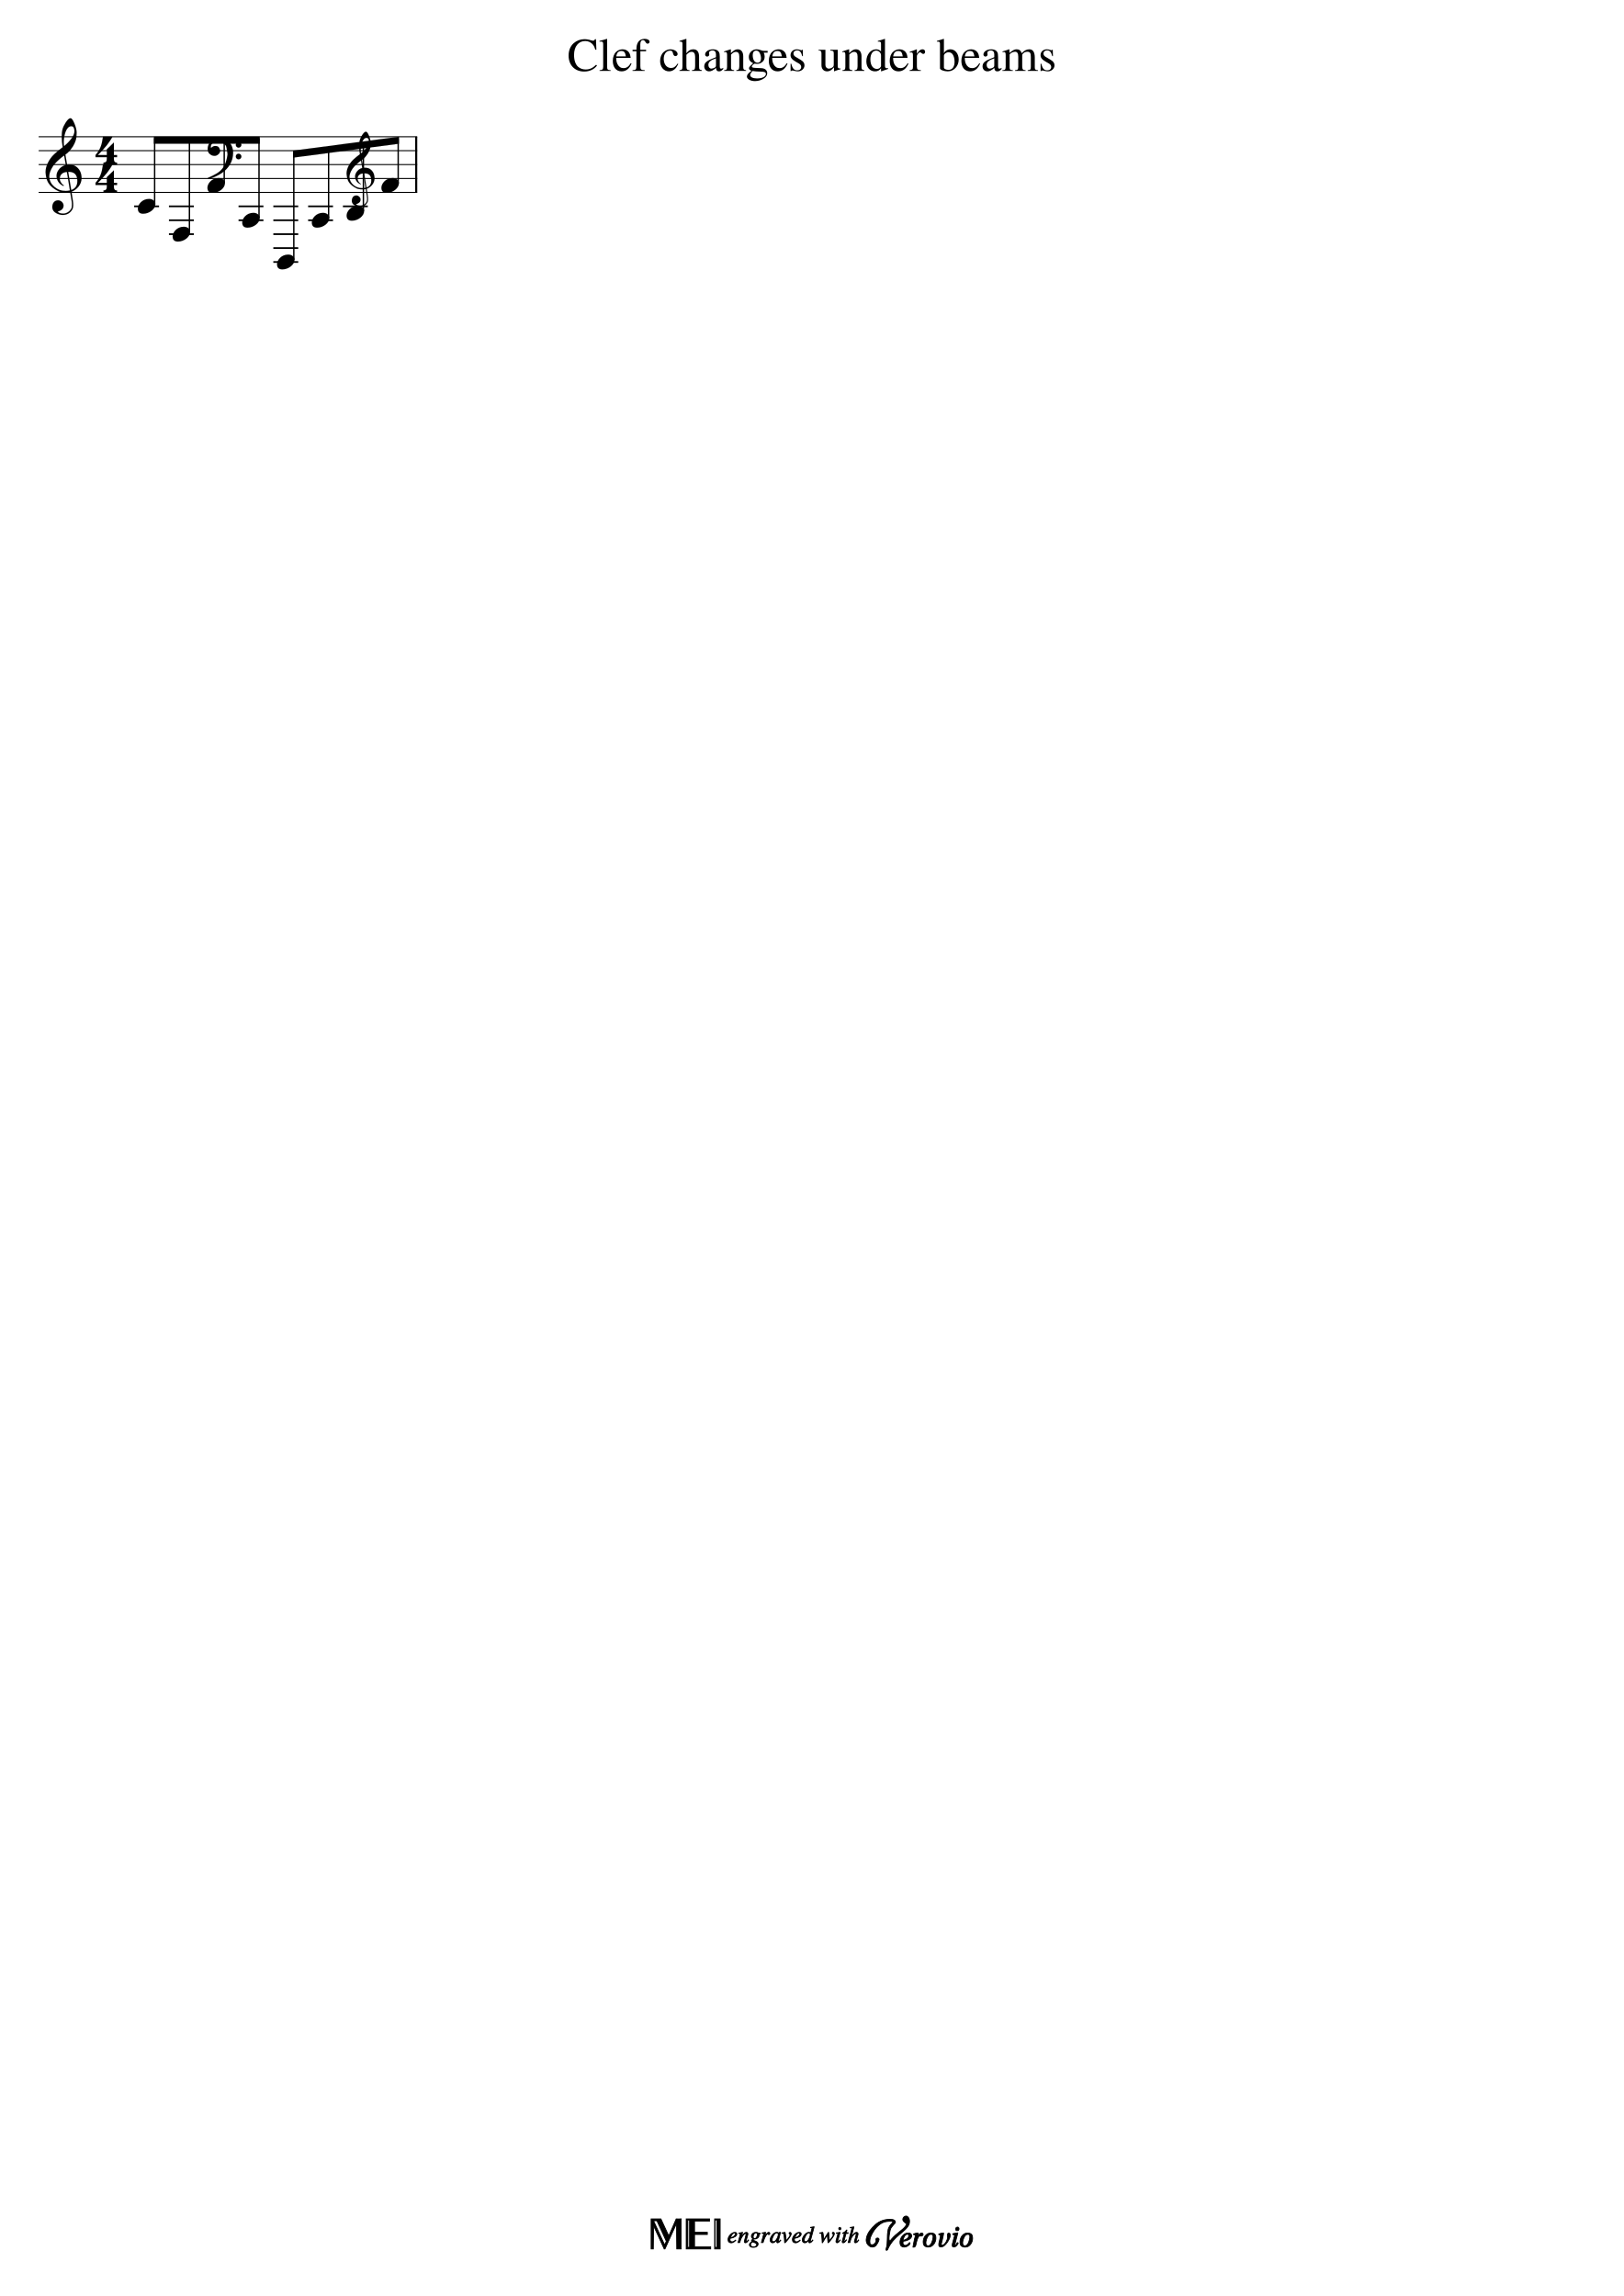
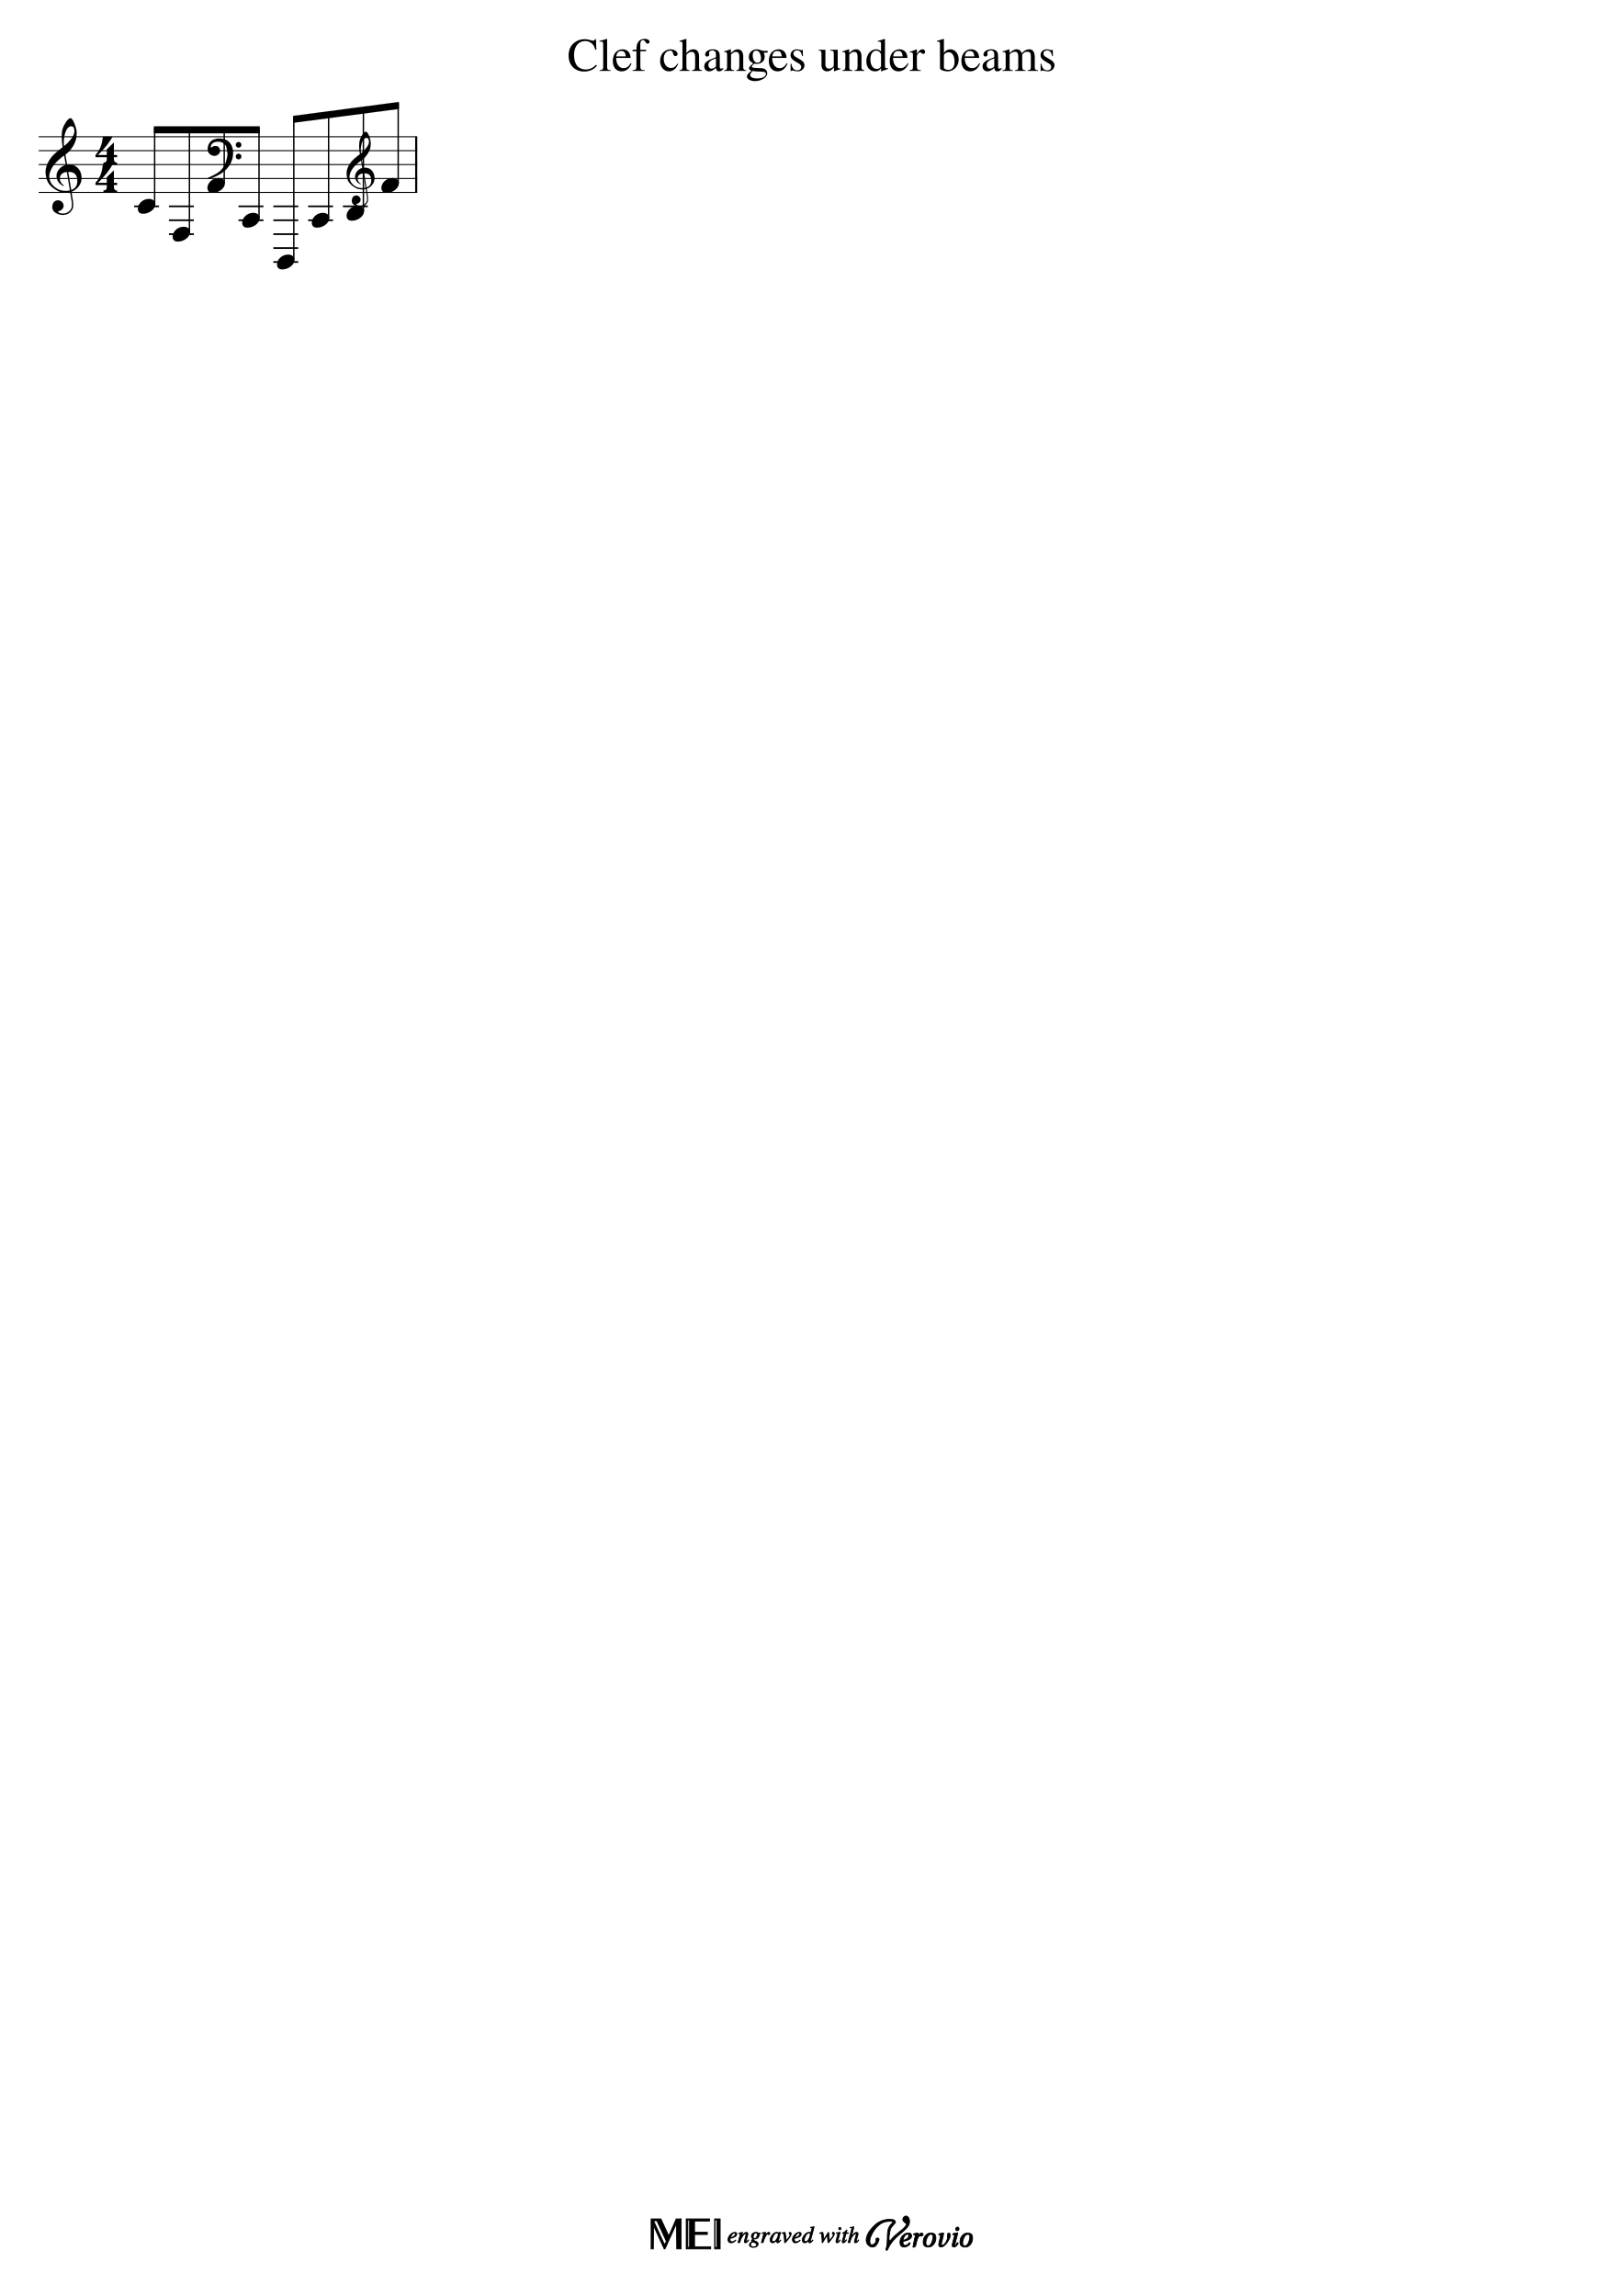
<svg xmlns="http://www.w3.org/2000/svg" xmlns:xlink="http://www.w3.org/1999/xlink" width="2100px" height="2970px" version="1.1" overflow="visible" id="docid">
  <defs>
    <g id="E050-docid">
      <path transform="scale(1,-1)" d="M441 -245c-23 -4 -48 -6 -76 -6c-59 0 -102 7 -130 20c-88 42 -150 93 -187 154c-26 44 -43 103 -48 176c0 6 -1 13 -1 19c0 54 15 111 45 170c29 57 65 106 110 148s96 85 153 127c-3 16 -8 46 -13 92c-4 43 -5 73 -5 89c0 117 16 172 69 257c34 54 64 82 89 82 c21 0 43 -30 69 -92s39 -115 41 -159v-15c0 -109 -21 -162 -67 -241c-13 -20 -63 -90 -98 -118c-13 -9 -25 -19 -37 -29l31 -181c8 1 18 2 28 2c58 0 102 -12 133 -35c59 -43 92 -104 98 -184c1 -7 1 -15 1 -22c0 -123 -87 -209 -181 -248c8 -57 17 -110 25 -162 c5 -31 6 -58 6 -80c0 -30 -5 -53 -14 -70c-35 -64 -88 -99 -158 -103c-5 0 -11 -1 -16 -1c-37 0 -72 10 -108 27c-50 24 -77 59 -80 105v11c0 29 7 55 20 76c18 28 45 42 79 44h6c49 0 93 -42 97 -87v-9c0 -51 -34 -86 -105 -106c17 -24 51 -36 102 -36c62 0 116 43 140 85 c9 16 13 41 13 74c0 20 -1 42 -5 67c-8 53 -18 106 -26 159zM461 939c-95 0 -135 -175 -135 -286c0 -24 2 -48 5 -71c50 39 92 82 127 128c40 53 60 100 60 140v8c-4 53 -22 81 -55 81h-2zM406 119l54 -326c73 25 110 78 110 161c0 7 0 15 -1 23c-7 95 -57 142 -151 142h-12 zM382 117c-72 -2 -128 -47 -128 -120v-7c2 -46 43 -99 75 -115c-3 -2 -7 -5 -10 -10c-70 33 -116 88 -123 172v11c0 68 44 126 88 159c23 17 49 29 78 36l-29 170c-21 -13 -52 -37 -92 -73c-50 -44 -86 -84 -109 -119c-45 -69 -67 -130 -67 -182v-13c5 -68 35 -127 93 -176 s125 -73 203 -73c25 0 50 3 75 9c-19 111 -36 221 -54 331z" />
    </g>
    <g id="E084-docid">
      <path transform="scale(1,-1)" d="M20 -78c84 97 114 180 134 329h170c-13 -32 -82 -132 -99 -151l-84 -97c-33 -36 -59 -63 -80 -81h162v102l127 123v-225h57v-39h-57v-34c0 -43 19 -65 57 -65v-34h-244v36c48 0 60 26 60 70v27h-203v39z" />
    </g>
    <g id="E0A4-docid">
      <path transform="scale(1,-1)" d="M0 -39c0 68 73 172 200 172c66 0 114 -37 114 -95c0 -84 -106 -171 -218 -171c-64 0 -96 30 -96 94z" />
    </g>
    <g id="E07C-docid">
      <path transform="scale(1,-1)" d="M509 -105c0 28 22 51 50 51s51 -23 51 -51s-23 -51 -51 -51s-50 23 -50 51zM509 105c0 28 22 51 50 51s51 -23 51 -51s-23 -51 -51 -51s-50 23 -50 51zM138 84c43 0 63 -11 77 -43l14 -34c0 -16 -2 -27 -6 -35c-2 -9 -8 -17 -17 -27c-22 -24 -49 -38 -73 -38 c-43 0 -63 8 -98 39c-20 18 -31 47 -31 87c0 34 9 65 28 98c26 45 62 69 120 81l32 6l22 1c125 0 203 -51 240 -159c10 -30 15 -61 15 -93c0 -83 -19 -154 -59 -219c-70 -115 -185 -194 -360 -251l-26 -5c-8 0 -13 3 -13 7c2 7 3 8 9 14c47 20 66 30 84 39l68 37 c89 53 143 125 172 226c13 48 17 60 20 87c3 19 4 31 5 34c-5 51 -12 95 -20 123c-8 30 -5 22 -14 35c-6 9 -14 17 -27 29c-29 26 -64 39 -103 39c-44 0 -75 -8 -99 -25c-24 -16 -37 -38 -37 -64v-14c2 -4 3 -7 4 -9c25 23 49 34 73 34z" />
    </g>
    <g id="E07A-docid">
      <path transform="scale(1,-1)" d="M343 -190c-18 -3 -37 -5 -59 -5c-46 0 -79 6 -101 16c-68 33 -117 72 -146 119c-20 34 -33 80 -37 137c0 5 -1 10 -1 15c0 42 12 86 35 132c23 44 51 82 86 115s75 65 119 98c-2 12 -7 36 -11 72c-3 33 -3 57 -3 69c0 91 12 134 53 200c26 42 50 63 69 63 c16 0 34 -23 54 -71s30 -90 32 -124v-11c0 -85 -16 -126 -52 -187c-10 -16 -49 -70 -76 -92c-10 -7 -20 -15 -29 -23l24 -140c6 1 14 1 22 1c45 0 79 -9 103 -27c46 -33 71 -81 76 -143c1 -5 1 -12 1 -17c0 -96 -68 -163 -141 -193c6 -44 14 -86 20 -126c4 -24 4 -45 4 -62 c0 -23 -3 -41 -10 -54c-27 -50 -69 -77 -123 -80c-4 0 -9 -1 -13 -1c-29 0 -56 8 -84 21c-39 19 -60 46 -62 82v8c0 23 6 43 16 59c14 22 35 32 61 34h5c38 0 72 -32 75 -67v-7c0 -40 -26 -67 -81 -83c13 -19 39 -28 79 -28c48 0 90 34 109 67c7 12 10 31 10 57 c0 16 -1 33 -4 52c-6 41 -14 83 -20 124zM358 730c-74 0 -105 -137 -105 -223c0 -19 2 -37 4 -55c39 30 72 64 99 100c31 41 46 77 46 108v7c-3 41 -16 63 -42 63h-2zM315 92l42 -253c57 19 86 61 86 125c0 5 0 12 -1 18c-5 74 -44 110 -117 110h-10zM297 91 c-56 -2 -100 -36 -100 -93v-6c2 -36 34 -77 59 -89c-2 -2 -6 -4 -8 -8c-54 26 -91 69 -96 134v8c0 53 35 98 69 124c18 13 37 23 60 28l-22 132c-16 -10 -41 -29 -72 -57c-39 -34 -66 -65 -84 -92c-35 -54 -52 -102 -52 -142v-10c4 -53 27 -99 72 -137s96 -56 157 -56 c19 0 40 2 59 7c-15 86 -28 172 -42 257z" />
    </g>
  </defs>
  <style type="text/css">#docid g.ending, #docid g.fing, #docid g.reh, #docid g.tempo {font-weight:bold;}#docid g.dir, #docid g.dynam, #docid g.mNum {font-style:italic;}#docid g.label {font-weight:normal;}#docid ellipse, #docid path, #docid polygon, #docid polyline, #docid rect {stroke:currentColor}</style>
  <svg class="definition-scale" color="black" font-family="Times, serif" viewBox="0 0 21000 29700">
    <g class="page-margin" transform="translate(500, 500)">
      <g id="iJ6YNS9" class="mdiv pageMilestone" />
      <g id="j6ERYJ7" class="score pageMilestone" />
      <g id="qNKHYO9" class="system">
        <g id="w1TIGB6S" class="section systemMilestone" />
        <g id="n1V987CS" class="measure">
          <g id="o1RTEB7A" class="staff">
            <path d="M0 1269 L4896 1269" stroke-width="13" />
            <path d="M0 1449 L4896 1449" stroke-width="13" />
            <path d="M0 1629 L4896 1629" stroke-width="13" />
            <path d="M0 1809 L4896 1809" stroke-width="13" />
            <path d="M0 1989 L4896 1989" stroke-width="13" />
            <g id="w1XZTA61" class="clef">
              <use xlink:href="#E050-docid" transform="translate(90, 1809) scale(0.72, 0.72)" />
            </g>
            <g id="y1TDP1L4" class="keySig" />
            <g id="aWBW8SH" class="meterSig">
              <use xlink:href="#E084-docid" transform="translate(721, 1449) scale(0.72, 0.72)" />
              <use xlink:href="#E084-docid" transform="translate(721, 1809) scale(0.72, 0.72)" />
            </g>
            <g class="ledgerLines below">
              <path d="M1235 2169 L1557 2169" stroke-width="22" />
              <path d="M1685 2169 L2007 2169" stroke-width="22" />
              <path d="M2585 2169 L2907 2169" stroke-width="22" />
              <path d="M3035 2169 L3357 2169" stroke-width="22" />
              <path d="M3485 2169 L3807 2169" stroke-width="22" />
              <path d="M3935 2169 L4257 2169" stroke-width="22" />
              <path d="M1685 2349 L2007 2349" stroke-width="22" />
              <path d="M2585 2349 L2907 2349" stroke-width="22" />
              <path d="M3035 2349 L3357 2349" stroke-width="22" />
              <path d="M3485 2349 L3807 2349" stroke-width="22" />
              <path d="M1685 2529 L2007 2529" stroke-width="22" />
              <path d="M3035 2529 L3357 2529" stroke-width="22" />
              <path d="M3035 2709 L3357 2709" stroke-width="22" />
              <path d="M3035 2889 L3357 2889" stroke-width="22" />
            </g>
            <g id="p1KEW28H" class="layer">
              <g id="qMAVTA3" class="beam">
-                 <polygon points="1491,1269 2859,1269 2859,1359 1491,1359" />
+                 <polygon points="1491,1134 2859,1134 2859,1224 1491,1224" />
                <g id="r1PB2UON" class="note">
                  <g class="notehead">
                    <use xlink:href="#E0A4-docid" transform="translate(1283, 2169) scale(0.72, 0.72)" />
                  </g>
                  <g id="f1BEGS43" class="stem">
-                     <path d="M1500 2141 L1500 1287" stroke-width="18" />
+                     <path d="M1500 2141 L1500 1152" stroke-width="18" />
                  </g>
                </g>
                <g id="s1PQPUF4" class="note">
                  <g class="notehead">
                    <use xlink:href="#E0A4-docid" transform="translate(1733, 2529) scale(0.72, 0.72)" />
                  </g>
                  <g id="gETMZTA" class="stem">
-                     <path d="M1950 2501 L1950 1287" stroke-width="18" />
+                     <path d="M1950 2501 L1950 1152" stroke-width="18" />
                  </g>
                </g>
                <g id="t17CCI2Q" class="clef">
                  <use xlink:href="#E07C-docid" transform="translate(2183, 1449) scale(0.72, 0.72)" />
                </g>
                <g id="u14YPAFV" class="note">
                  <g class="notehead">
                    <use xlink:href="#E0A4-docid" transform="translate(2183, 1899) scale(0.72, 0.72)" />
                  </g>
                  <g id="h1WRIV4E" class="stem">
-                     <path d="M2400 1871 L2400 1287" stroke-width="18" />
+                     <path d="M2400 1871 L2400 1152" stroke-width="18" />
                  </g>
                </g>
                <g id="v1G2UCBM" class="note">
                  <g class="notehead">
                    <use xlink:href="#E0A4-docid" transform="translate(2633, 2349) scale(0.72, 0.72)" />
                  </g>
                  <g id="i123OHXR" class="stem">
-                     <path d="M2850 2321 L2850 1287" stroke-width="18" />
+                     <path d="M2850 2321 L2850 1152" stroke-width="18" />
                  </g>
                </g>
              </g>
              <g id="w1I5DK26" class="beam">
-                 <polygon points="3291,1449 4659,1269 4659,1359 3291,1539" />
+                 <polygon points="3291,999 4659,819 4659,909 3291,1089" />
                <g id="xQSQG56" class="note">
                  <g class="notehead">
                    <use xlink:href="#E0A4-docid" transform="translate(3083, 2889) scale(0.72, 0.72)" />
                  </g>
                  <g id="jQFEFEK" class="stem">
-                     <path d="M3300 2861 L3300 1467" stroke-width="18" />
+                     <path d="M3300 2861 L3300 1017" stroke-width="18" />
                  </g>
                </g>
                <g id="y16753K6" class="note">
                  <g class="notehead">
                    <use xlink:href="#E0A4-docid" transform="translate(3533, 2349) scale(0.72, 0.72)" />
                  </g>
                  <g id="kOVASEE" class="stem">
-                     <path d="M3750 2321 L3750 1407" stroke-width="18" />
+                     <path d="M3750 2321 L3750 957" stroke-width="18" />
                  </g>
                </g>
                <g id="z1XZBIJA" class="clef">
                  <use xlink:href="#E07A-docid" transform="translate(3983, 1809) scale(0.72, 0.72)" />
                </g>
                <g id="a12WP67W" class="note">
                  <g class="notehead">
                    <use xlink:href="#E0A4-docid" transform="translate(3983, 2259) scale(0.72, 0.72)" />
                  </g>
                  <g id="l1I7OPR1" class="stem">
-                     <path d="M4200 2231 L4200 1347" stroke-width="18" />
+                     <path d="M4200 2231 L4200 897" stroke-width="18" />
                  </g>
                </g>
                <g id="b4Y5DFV" class="note">
                  <g class="notehead">
                    <use xlink:href="#E0A4-docid" transform="translate(4433, 1899) scale(0.72, 0.72)" />
                  </g>
                  <g id="m81K135" class="stem">
-                     <path d="M4650 1871 L4650 1287" stroke-width="18" />
+                     <path d="M4650 1871 L4650 837" stroke-width="18" />
                  </g>
                </g>
              </g>
            </g>
          </g>
          <g id="m1HYDLDV" class="barLine">
            <path d="M4883 1269 L4883 1989" stroke-width="27" />
          </g>
        </g>
        <g id="l168SLSU" class="systemMilestoneEnd w1TIGB6S" />
      </g>
      <g id="m1I1R6XU" class="pageMilestoneEnd j6ERYJ7" />
      <g id="n3L1BSY" class="pageMilestoneEnd iJ6YNS9" />
      <g id="uW4WKQ" class="pgHead autogenerated">
        <text font-size="0px">
          <tspan id="vLC6GUE" class="rend" x="10000" y="417" text-anchor="middle">
            <tspan id="w1KCUVGJ" class="rend">
              <tspan id="xGUU4JQ" class="text">
                <tspan font-size="607px">Clef changes under beams</tspan>
              </tspan>
            </tspan>
          </tspan>
        </text>
      </g>
      <g id="oYFJ0C6" class="pgFoot autogenerated">
        <g id="p6KLLMO" class="fig">
          <g class="svg" transform="translate(7750, 28099) scale(10, 10)">
            <g>
              <path fill="#000000" d="M 17.113,49.265 V 10.368 h 12.697 c 3.289,7.337 6.713,14.61 10.127,21.889 3.42,-7.485 6.256,-14.205 9.589,-21.91 2.436,0.104 4.317,0.085 6.484,-0.058 V 49.264 H 50.274 C 50.145,38.356 50.016,27.448 49.887,16.54 45.003,27.315 39.967,38.434 35.084,49.209 34.679,49.344 34.427,49.136 34.022,49.271 29.466,39.331 24.91,29.391 20.354,19.451 20.224,29.389 20.095,39.327 19.965,49.264 H 17.113 Z M 36.754,39.325 C 32.721,30.513 28.688,21.701 24.655,12.889 22.531,12.751 22.657,12.71 20.714,12.814 v 0.966 c 4.613,9.998 9.609,20.749 13.873,30.082 0.722,-1.513 1.445,-3.025 2.167,-4.538 z m 25.738,9.94 c 0,-12.966 0,-25.931 0,-38.897 10.084,0 20.169,0 30.253,0 0,0.96 0,1.921 0,2.881 -6.483,0 -12.966,0 -19.448,0 0,4.802 0,9.604 0,14.406 5.522,0 11.045,0 16.567,0 0,0.96 0,1.921 0,2.881 -5.522,0 -11.045,0 -16.567,0 0,5.282 0,10.565 0,15.847 6.963,0 13.926,0 20.889,0 0,0.96 0,1.921 0,2.881 -10.565,0 -21.129,0 -31.694,0 z m 4.322,-2.161 c 0,-11.765 0,-23.53 0,-35.295 -0.72,0 -1.441,0 -2.161,0 0,11.765 0,23.53 0,35.295 0.72,0 1.441,0 2.161,0 z m 32.414,2.161 c 0,-12.966 0,-25.931 0,-38.897 2.401,0 4.802,0 7.203,0 0,12.966 0,25.931 0,38.897 -2.401,0 -4.802,0 -7.203,0 z m 2.881,-2.161 c 0,-11.765 0,-23.53 0,-35.295 -0.72,0 -1.441,0 -2.161,0 0,11.765 0,23.53 0,35.295 0.72,0 1.441,0 2.161,0 z" />
              <path fill="#000000" d="m 346.3,6.7 c -3.1,0.5 -4.9,4.4 -2.7,6.8 1.2,1.4 2.7,2.4 4.1,3.5 -2.4,5.3 -7.7,8.3 -11.9,12.1 -3.7,2.8 -7,6.2 -9.7,9.9 -2.2,-0.8 -0.915,-7.719 -0.627,-9.5 0.288,-1.781 0.727,-6.4 2.927,-8.7 1.3,-1.9 3,-3.5 4.5,-5.2 1.2,-3.4 -3.2,-4.9 -5.8,-4.6 -7.3,-0.5 -14.6,2 -20,6.8 -5,4.6 -10,10.1 -11.5,17 -0.9,3.5 -0.2,7.5 2.8,9.9 2.5,2.8 7.4,2.9 9.8,-0.2 1.7,-2.3 3.2,-4.8 3.8,-7.6 -0.1,-2.6 -4.4,-2.3 -4.3,0.2 1.2,2.4 -0.9,4.7 -2.7,6.2 -1.7,0.9 -4.7,0.7 -4.8,-1.7 -1,-5.8 2.1,-11.3 5.2,-16.1 4,-5.8 9.8,-11.2 17.2,-11.8 1.6,0 8.1,-1.2 6.8,1.4 -2.8,2.8 -5.6,6.1 -6,10.3 -1.6,7.7 0.1,15.7 -2.3,23.2 -1.1,3.9 2,2.6 2.5,0.2 3.3,-7.4 8.9,-13.4 15.1,-18.5 4.2,-3.9 9.5,-7.1 11.9,-12.6 1.3,-3.6 1.2,-9 -2.7,-10.9 -0.504,-0.177 -1.07,-0.165 -1.6,-0.1 z m 66,14.5 c -2,0.8 -1.8,4.9 0.8,4.4 3.4,0.4 2.9,-6.2 -0.8,-4.4 z m 0.6,7.3 c -1.3,0.5 -7.6,0.5 -5.4,2.2 4,-0.3 0.7,4.5 0.6,6.7 -0.4,2.9 -2.4,5.9 -1.2,8.8 2.7,1.7 5.6,-0.8 6.8,-3.2 1.6,-1.4 -0.5,-3 -1.2,-0.9 -0.4,0.8 -2.4,3.5 -2.6,1.8 1.1,-5 2.7,-9.9 3.9,-14.9 l -0.1,-0.5 h -0.9 z m -65.1,0.2 c -6.5,1.6 -10.5,9.5 -8.2,15.7 2.1,3.4 7.4,2.9 10.1,0.4 2,-0.2 3.6,-5.3 1,-3.4 -1.4,2 -4,4.2 -6.5,2.8 -2.2,-1.9 -1.9,-5.7 1.7,-5.3 3.1,-0.9 6.9,-2.1 8.1,-5.5 0.9,-2.7 -1.6,-5.2 -4.3,-4.8 h -1.1 -0.7 z m 13.6,0 c -2.2,0 -8.5,1.8 -2.9,2.3 0.9,1.9 -1,4.9 -1.1,7.2 -0.5,2.9 -1.4,5.7 -1.7,8.7 3.7,0.7 3.8,-2.6 4.4,-5.3 0.9,-3.3 1.6,-7 4.1,-9.5 2.4,1.6 6.8,-0.7 3.7,-3.4 -2.9,-0.5 -4.8,2.4 -6.2,4.3 0,-1.2 2.4,-5 -0.2,-4.3 z m 15.8,0 c -6.4,1.3 -9.6,9.1 -7.7,14.9 1.9,4 7.7,3.9 11,1.7 4.1,-3 6,-8.9 4.4,-13.7 -1.3,-3 -4.8,-3.2 -7.6,-3 z m 17,0 c -2.3,0 -8.8,1.9 -3,2.4 0.4,2.5 -1,5.7 -1.4,8.4 -0.7,2.4 -1.8,7.5 2.1,7.2 3.8,-0.1 6.5,-3.5 8.5,-6.3 2,-3.2 4.5,-7 3.3,-10.9 -3.7,-3 -3.6,2.6 -3.1,5.1 -0.7,3.8 -2.7,7.9 -6.2,9.8 -3.6,0.6 -1,-4.3 -0.8,-6.1 0.6,-3.2 1.6,-6.3 1.9,-9.5 h -1.1 z m 30.6,0 c -6.3,1.2 -9.5,8.9 -7.8,14.7 1.5,4 7.2,4.2 10.5,2.4 4.6,-2.8 6.6,-9.3 4.8,-14.3 -1.4,-2.8 -4.8,-3 -7.5,-2.8 z m -75.4,1.7 c 2.1,1.5 0.2,4.7 -1.6,5.7 -1.1,0.4 -5.5,3.4 -4.6,0.7 0.8,-2.7 2.2,-6.2 5.3,-6.6 l 0.9,0.1 z m 30.8,0 c 2.6,1.5 1.3,5.2 0.8,7.6 -0.8,2.7 -1.9,5.9 -4.7,7.1 -5.1,0.8 -4,-5.8 -2.8,-8.8 1,-2.8 3,-6.8 6.7,-5.8 z m 47.1,-0.1 c 2.9,0.7 2,4.7 1.5,6.8 -0.7,3 -1.8,6.7 -5,8 -4.7,0.8 -4,-5.1 -3,-7.9 0.9,-3 2.7,-7.3 6.5,-6.8 z" />
              <g>
                <path d="m 116.566,37.118 q 0,-3.252 2.93,-6.299 2.9,-3.047 5.991,-3.047 1.143,0 1.816,0.527 0.674,0.527 0.674,1.567 0,2.109 -2.476,3.618 -2.461,1.494 -5.186,1.831 l -0.835,0.103 q -0.19,0.601 -0.264,0.967 -0.073,0.352 -0.073,0.894 0,1.289 0.835,2.007 0.85,0.718 2.007,0.718 1.099,0 2.329,-0.732 0.703,-0.425 2.036,-1.523 l 0.381,0.337 q -0.659,0.835 -1.89,1.714 -2.183,1.567 -4.38,1.567 -1.553,0 -2.725,-1.099 -1.172,-1.099 -1.172,-3.149 z m 3.12,-2.358 q 2.798,-0.41 4.556,-1.963 Q 126,31.229 126,29.691 q 0,-0.557 -0.264,-0.879 -0.264,-0.337 -0.776,-0.337 -0.952,0 -1.875,0.82 -0.908,0.806 -1.641,1.831 -0.776,1.201 -1.23,2.3 -0.249,0.586 -0.527,1.333 z" />
                <path d="m 129.472,41 2.534,-9.053 q 0.322,-1.143 0.366,-1.377 0.059,-0.249 0.059,-0.527 0,-0.425 -0.249,-0.659 -0.234,-0.249 -0.938,-0.249 -0.176,0 -0.352,0.029 -0.161,0.015 -0.366,0.044 v -0.498 q 0.952,-0.146 1.348,-0.22 0.41,-0.073 0.879,-0.176 l 2.622,-0.571 q 0.088,0.059 0.117,0.132 l -1.948,6.299 q 1.787,-2.739 2.988,-4.072 2.109,-2.358 3.779,-2.358 0.645,0 1.113,0.249 0.894,0.483 0.894,1.743 0,0.352 -0.073,0.732 -0.073,0.381 -0.19,0.82 l -1.919,7.017 q -0.059,0.22 -0.132,0.542 -0.073,0.308 -0.073,0.439 0,0.22 0.103,0.396 0.103,0.176 0.337,0.176 0.381,0 0.879,-0.439 0.498,-0.454 1.626,-1.919 l 0.425,0.381 q -1.201,1.626 -1.904,2.285 -1.201,1.157 -2.3,1.157 -0.498,0 -0.967,-0.322 -0.454,-0.337 -0.454,-1.201 0,-0.249 0.029,-0.527 0.044,-0.278 0.103,-0.483 l 1.846,-7.119 q 0.146,-0.586 0.19,-0.952 0.059,-0.381 0.059,-0.542 0,-0.352 -0.176,-0.601 -0.161,-0.264 -0.586,-0.264 -1.099,0 -2.769,1.992 -0.981,1.187 -1.992,2.827 -0.776,1.274 -1.23,2.49 Q 132.709,37.821 131.742,41 Z" />
                <path d="m 149.13,33.5 q 0,0.908 0.278,1.45 0.469,0.894 1.685,0.894 1.318,0 2.344,-1.67 1.04,-1.685 1.04,-3.706 0,-0.967 -0.425,-1.509 -0.425,-0.557 -1.274,-0.557 -1.641,0 -2.651,1.743 -0.996,1.743 -0.996,3.354 z m 0.513,13.066 q 1.743,0 2.886,-0.835 1.157,-0.835 1.157,-1.992 0,-0.879 -0.601,-1.479 -0.322,-0.322 -1.04,-0.688 -0.601,-0.293 -2.036,-0.835 -1.421,-0.557 -1.641,-0.557 -0.381,0 -1.479,1.011 -1.099,1.025 -1.099,2.314 0,1.948 1.685,2.681 0.879,0.381 2.168,0.381 z m -5.479,-2.681 q 0,-1.099 0.835,-2.095 0.85,-0.981 2.681,-1.963 -0.366,-0.234 -0.601,-0.483 -0.234,-0.264 -0.234,-0.688 0,-0.601 0.835,-1.377 0.469,-0.439 1.523,-1.157 -0.938,-0.352 -1.611,-0.996 -0.82,-0.864 -0.82,-2.241 0,-2.212 1.729,-3.677 1.729,-1.465 4.277,-1.465 1.333,0 2.256,0.425 0.923,0.41 1.084,0.688 h 1.978 v 1.172 h -1.494 q 0.088,0.322 0.132,0.586 0.044,0.264 0.044,0.747 0,2.373 -1.846,3.735 -1.831,1.362 -3.955,1.362 -0.22,0 -0.41,-0.015 -0.19,-0.029 -0.469,-0.088 -0.22,0 -0.601,0.425 -0.396,0.425 -0.396,0.762 0,0.498 3.223,1.699 3.208,1.216 3.208,3.56 0,1.758 -1.611,3.076 -1.611,1.333 -4.863,1.333 -2.256,0 -3.574,-0.967 -1.318,-0.967 -1.318,-2.358 z" />
                <path d="m 165.038,27.67 q 0.132,0 0.176,0.088 0.059,0.073 0.059,0.176 -0.015,0.146 -0.029,0.22 l -1.465,5.669 0.322,-0.63 q 1.055,-2.065 2.461,-3.765 1.421,-1.714 2.695,-1.714 0.688,0 1.055,0.454 0.381,0.454 0.381,1.04 0,0.659 -0.381,1.099 -0.366,0.425 -1.025,0.425 -0.454,0 -0.688,-0.176 -0.234,-0.176 -0.366,-0.41 l -0.176,-0.322 q -0.059,-0.088 -0.146,-0.132 -0.073,-0.059 -0.19,-0.059 -0.571,0 -1.655,1.597 -1.069,1.597 -1.919,3.457 -0.513,1.128 -1.143,2.988 Q 162.606,38.847 161.947,41 h -2.256 l 2.432,-8.818 q 0.205,-0.762 0.322,-1.362 0.132,-0.601 0.132,-0.981 0,-0.439 -0.22,-0.674 -0.22,-0.234 -0.762,-0.234 -0.176,0 -0.439,0.029 -0.264,0.029 -0.63,0.073 v -0.483 l 0.586,-0.117 q 1.143,-0.234 2.49,-0.498 1.362,-0.264 1.436,-0.264 z" />
                <path d="m 181.518,30.424 q 0,-1.055 -0.483,-1.553 -0.483,-0.498 -1.172,-0.498 -2.388,0 -4.438,3.662 -1.802,3.223 -1.802,5.552 0,1.172 0.498,1.714 0.513,0.527 1.26,0.527 2.212,0 4.263,-3.56 1.875,-3.237 1.875,-5.845 z m -1.831,-2.71 q 1.157,0 1.787,0.601 0.337,0.322 0.527,0.85 l 0.073,0.205 0.322,-1.113 q 0.059,-0.19 0.103,-0.249 0.044,-0.073 0.205,-0.088 l 1.655,-0.19 q 0.132,0 0.146,0.059 0.029,0.044 0,0.176 -0.059,0.19 -0.088,0.308 -0.029,0.103 -0.088,0.308 l -1.348,5.244 q -0.439,1.714 -0.747,2.959 -0.542,2.256 -0.542,2.578 0,0.205 0.103,0.308 0.117,0.088 0.278,0.088 0.132,0 0.278,-0.088 0.161,-0.088 0.381,-0.264 l 0.249,-0.205 q 0.117,-0.103 0.264,-0.234 0.146,-0.146 0.352,-0.352 l 0.908,-0.938 0.352,0.308 q -1.523,1.948 -2.446,2.651 -0.923,0.688 -1.758,0.688 -0.542,0 -0.85,-0.381 -0.293,-0.381 -0.293,-0.952 0,-0.527 0.19,-1.509 0.205,-0.996 0.396,-1.67 -0.264,0.439 -0.894,1.289 -0.615,0.835 -1.523,1.626 -1.069,0.952 -2.051,1.348 -0.762,0.264 -1.465,0.264 -1.187,0 -2.153,-0.967 -0.967,-0.981 -0.967,-2.769 0,-3.076 2.754,-6.416 2.842,-3.472 5.889,-3.472 z" />
                <path d="m 196.664,27.772 q 0.82,0 1.26,0.586 0.439,0.586 0.439,1.333 0,1.978 -3.911,6.929 -3.706,4.702 -4.438,4.702 -0.22,0 -0.293,-0.601 -0.044,-0.337 -0.044,-1.143 0,-0.981 -0.19,-3.325 -0.19,-2.344 -0.366,-3.472 -0.366,-2.476 -0.718,-3.193 -0.352,-0.718 -1.333,-0.718 -0.161,0 -0.381,0.015 -0.205,0.015 -0.483,0.044 v -0.381 q 0.439,-0.088 1.846,-0.396 1.406,-0.308 1.494,-0.337 l 0.483,-0.146 q 0.205,-0.059 0.322,0.234 0.117,0.278 0.293,1.055 0.557,2.549 0.835,5.024 0.176,1.538 0.352,4.556 l 0.483,-0.513 q 1.509,-1.597 3.018,-3.794 1.509,-2.197 1.509,-3.105 0,-0.454 -0.659,-1.084 -0.659,-0.645 -0.659,-1.172 0,-0.483 0.322,-0.791 0.337,-0.308 0.82,-0.308 z" />
                <path d="m 199.828,37.118 q 0,-3.252 2.93,-6.299 2.9,-3.047 5.991,-3.047 1.143,0 1.816,0.527 0.674,0.527 0.674,1.567 0,2.109 -2.476,3.618 -2.461,1.494 -5.186,1.831 l -0.835,0.103 q -0.19,0.601 -0.264,0.967 -0.073,0.352 -0.073,0.894 0,1.289 0.835,2.007 0.85,0.718 2.007,0.718 1.099,0 2.329,-0.732 0.703,-0.425 2.036,-1.523 l 0.381,0.337 q -0.659,0.835 -1.89,1.714 -2.183,1.567 -4.38,1.567 -1.553,0 -2.725,-1.099 -1.172,-1.099 -1.172,-3.149 z m 3.12,-2.358 q 2.798,-0.41 4.556,-1.963 1.758,-1.567 1.758,-3.105 0,-0.557 -0.264,-0.879 -0.264,-0.337 -0.776,-0.337 -0.952,0 -1.875,0.82 -0.908,0.806 -1.641,1.831 -0.776,1.201 -1.23,2.3 -0.249,0.586 -0.527,1.333 z" />
                <path d="m 215.238,37.602 q 0,0.894 0.41,1.567 0.41,0.659 1.392,0.659 2.095,0 4.028,-3.369 1.816,-3.164 1.816,-5.991 0,-0.894 -0.293,-1.479 -0.293,-0.586 -1.187,-0.586 -2.227,0 -4.307,3.604 -1.86,3.223 -1.86,5.596 z m 6.006,-9.888 q 1.157,0 1.641,0.557 0.278,0.322 0.439,1.099 l 1.67,-6.006 q 0.073,-0.249 0.088,-0.439 0.029,-0.205 0.029,-0.352 0,-0.571 -0.22,-0.718 -0.205,-0.146 -0.601,-0.146 -0.249,0 -0.469,0.015 -0.205,0.015 -0.557,0.044 v -0.483 q 1.655,-0.22 4.585,-0.762 l 0.132,0.146 -0.029,0.161 -2.812,10.532 -1.919,6.973 q -0.059,0.234 -0.103,0.439 -0.029,0.19 -0.029,0.352 0,0.396 0.19,0.513 0.205,0.117 0.352,0.117 0.425,0 1.201,-0.747 0.454,-0.454 1.245,-1.406 l 0.337,0.322 -0.205,0.308 q -0.542,0.806 -1.392,1.641 -1.509,1.479 -2.71,1.479 -0.396,0 -0.718,-0.176 -0.601,-0.352 -0.601,-1.26 0,-0.308 0.088,-0.981 0.088,-0.674 0.264,-1.465 -1.113,1.699 -2.446,2.783 -1.318,1.084 -2.886,1.084 -1.274,0 -2.227,-0.908 -0.952,-0.908 -0.952,-2.798 0,-3.193 2.93,-6.562 2.915,-3.354 5.684,-3.354 z" />
                <path d="m 254.13,29.53 q 0,1.23 -1.187,3.252 -0.659,1.128 -1.86,2.739 -1.23,1.655 -2.534,3.267 -2.065,2.549 -2.432,2.549 -0.161,0 -0.205,-0.132 -0.044,-0.132 -0.117,-0.894 l -0.864,-9.126 -6.079,9.961 q -0.044,0.088 -0.117,0.117 -0.059,0.029 -0.132,0.029 l -0.205,-0.044 -0.029,-0.132 -0.176,-3.618 q -0.059,-1.216 -0.176,-2.505 -0.103,-1.304 -0.205,-2.256 -0.308,-2.651 -0.659,-3.252 -0.337,-0.601 -1.26,-0.601 -0.176,0 -0.352,0.015 -0.176,0 -0.366,0.029 v -0.425 q 0.601,-0.103 1.143,-0.22 0.557,-0.117 1.216,-0.264 l 1.377,-0.352 q 0.498,0 1.011,4.175 0.278,2.285 0.498,5.2 l 5.757,-9.097 q 0.059,-0.117 0.146,-0.19 0.088,-0.088 0.205,-0.088 0.132,0 0.176,0.088 0.044,0.088 0.059,0.264 l 0.981,10.591 q 0.103,-0.132 1.626,-2.065 1.523,-1.948 1.597,-2.065 1.099,-1.582 1.465,-2.446 0.234,-0.557 0.234,-1.084 0,-0.205 -0.059,-0.381 -0.059,-0.19 -0.278,-0.396 L 251.874,29.75 q -0.19,-0.19 -0.337,-0.41 -0.132,-0.234 -0.132,-0.542 0,-0.366 0.249,-0.747 0.264,-0.381 0.938,-0.381 0.542,0 1.04,0.439 0.498,0.425 0.498,1.421 z" />
                <path d="m 261.176,24.521 q -0.601,0 -1.025,-0.469 -0.425,-0.469 -0.425,-1.128 0,-0.674 0.425,-1.143 0.425,-0.469 1.025,-0.469 0.601,0 1.025,0.469 0.439,0.469 0.439,1.143 0,0.674 -0.439,1.143 -0.425,0.454 -1.025,0.454 z m 0.352,3.208 q 0.088,0.044 0.073,0.117 l -2.959,10.459 q -0.205,0.835 -0.205,0.996 0,0.22 0.088,0.381 0.073,0.176 0.366,0.176 0.498,0 1.318,-0.864 0.483,-0.513 1.187,-1.465 l 0.381,0.322 -0.146,0.205 q -1.099,1.538 -1.816,2.212 -1.128,1.055 -2.197,1.055 -0.63,0 -1.055,-0.527 -0.41,-0.527 -0.41,-1.245 0,-0.425 0.059,-0.732 0.059,-0.322 0.22,-0.938 l 2.051,-7.529 q 0.044,-0.176 0.073,-0.322 0.029,-0.146 0.029,-0.293 0,-0.527 -0.396,-0.645 -0.381,-0.132 -1.523,-0.132 v -0.483 q 1.216,-0.146 1.743,-0.22 0.542,-0.088 1.084,-0.176 0.703,-0.117 1.333,-0.264 0.63,-0.146 0.703,-0.088 z" />
                <path d="m 264.179,40.033 q 0,-0.117 0.015,-0.264 0.015,-0.161 0.059,-0.322 l 2.754,-10.239 h -2.227 q 0,-0.396 0.059,-0.498 0.059,-0.103 0.293,-0.205 1.479,-0.63 2.285,-1.216 0.82,-0.586 2.227,-2.256 l 0.234,-0.278 q 0.044,-0.059 0.103,-0.088 0.073,-0.044 0.146,-0.044 0.146,0.029 0.205,0.059 0.044,0.103 0.044,0.19 0.015,0.073 0,0.161 l -0.835,3.193 h 2.388 l -0.176,0.981 h -2.49 l -2.637,9.858 q -0.073,0.264 0.044,0.513 0.117,0.234 0.396,0.234 0.381,0 1.069,-0.762 0.396,-0.41 1.333,-1.626 l 0.381,0.22 -0.205,0.308 q -1.26,1.89 -2.227,2.637 -0.952,0.732 -1.816,0.732 -0.747,0 -1.084,-0.396 -0.337,-0.396 -0.337,-0.894 z" />
                <path d="m 274.696,21.356 q 0.938,-0.132 1.509,-0.205 0.586,-0.088 1.011,-0.161 1.729,-0.337 1.86,-0.366 0.132,-0.029 0.205,-0.029 0.176,0.088 0.176,0.22 l -3.442,13.081 q 1.846,-2.725 3.018,-3.984 2.051,-2.168 3.765,-2.168 0.703,0 1.348,0.454 0.659,0.439 0.659,1.597 0,0.278 -0.073,0.718 -0.073,0.439 -0.176,0.776 l -1.978,7.017 q -0.088,0.293 -0.146,0.571 -0.059,0.264 -0.059,0.483 0,0.249 0.117,0.381 0.117,0.117 0.337,0.117 0.454,0 1.069,-0.63 0.381,-0.396 1.421,-1.729 l 0.381,0.352 q -1.025,1.523 -1.743,2.227 -1.274,1.245 -2.563,1.245 -0.586,0 -0.981,-0.366 -0.396,-0.366 -0.396,-1.055 0,-0.19 0.015,-0.352 0.029,-0.176 0.088,-0.381 l 2.256,-8.584 q 0.029,-0.117 0.044,-0.234 0.029,-0.132 0.029,-0.264 0,-0.366 -0.22,-0.571 -0.234,-0.205 -0.601,-0.205 -0.981,0 -2.476,1.582 -1.494,1.567 -2.52,3.208 -0.703,1.157 -1.069,2.183 Q 275.209,37.309 274.184,41 h -2.271 l 4.688,-17.769 q 0.044,-0.19 0.059,-0.322 0.015,-0.132 0.015,-0.249 0,-0.63 -0.41,-0.747 -0.41,-0.132 -1.567,-0.073 z" />
              </g>
            </g>
          </g>
        </g>
      </g>
    </g>
  </svg>
</svg>
